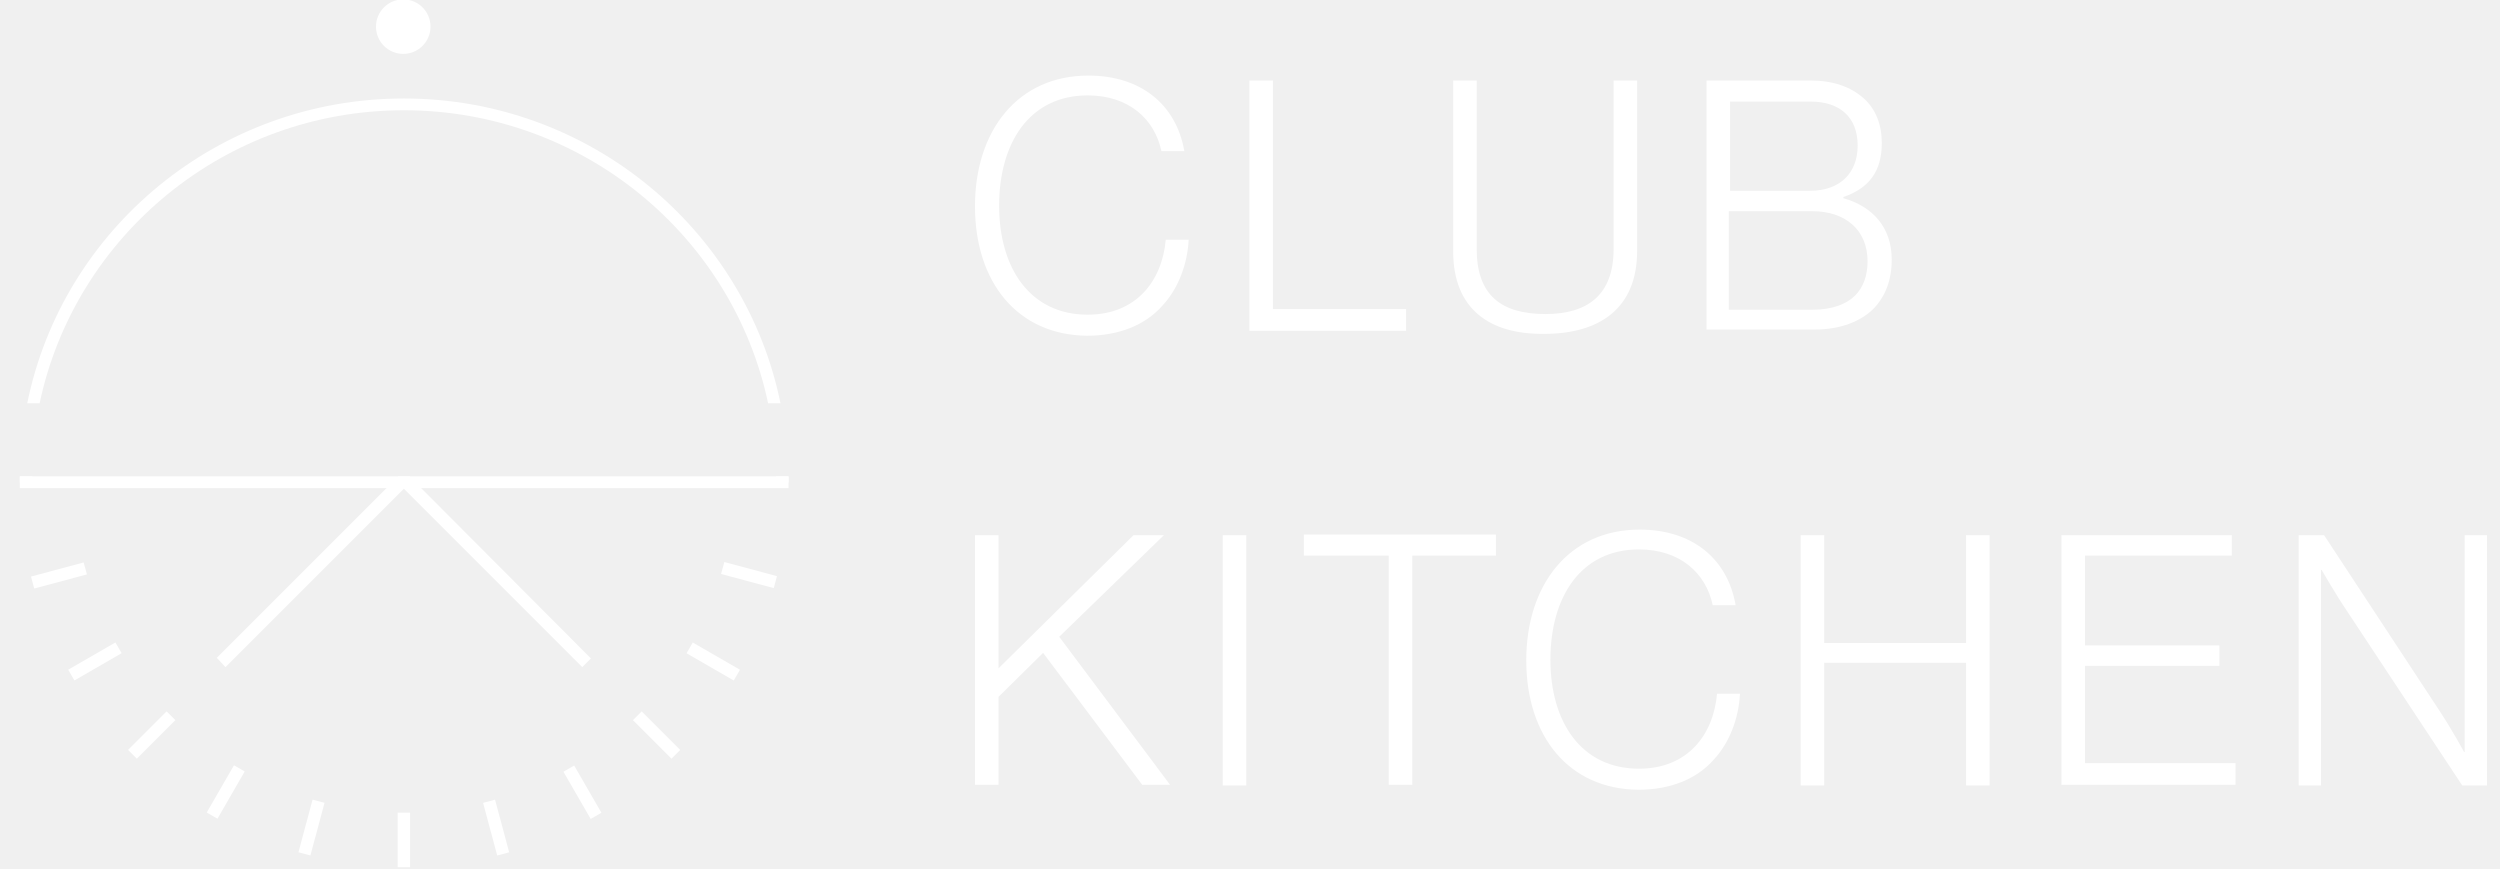
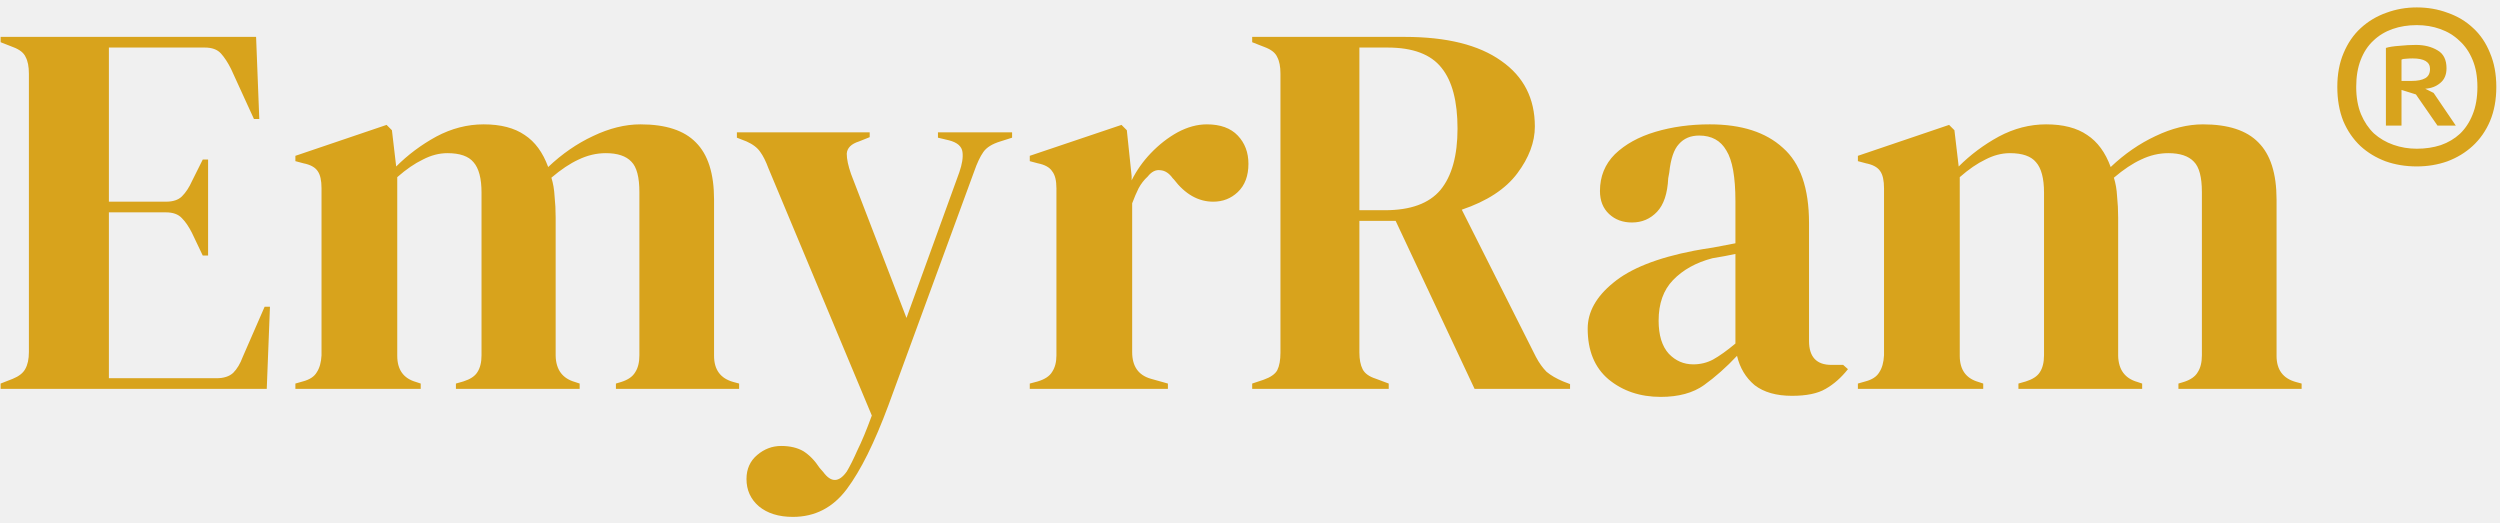
- <svg xmlns="http://www.w3.org/2000/svg" width="144" height="50" viewBox="0 0 144 50" fill="none">
-   <g clip-path="url(#clip0_172_2676)">
-     <path d="M56.159 11.881C56.159 7.528 58.62 4.353 62.688 4.353C65.721 4.353 67.754 6.03 68.218 8.706H66.898C66.505 6.85 65.007 5.495 62.652 5.495C59.263 5.495 57.55 8.277 57.55 11.845C57.55 15.449 59.334 18.125 62.652 18.125C65.435 18.125 66.934 16.198 67.148 13.808H68.468C68.396 15.235 67.861 16.626 66.969 17.59C65.97 18.731 64.436 19.338 62.617 19.338C58.62 19.302 56.159 16.27 56.159 11.881Z" fill="white" />
-     <path d="M71.964 4.638H73.32V17.804H80.991V19.052H71.964V4.638Z" fill="white" />
-     <path d="M83.703 14.486V4.638H85.058V14.343C85.058 17.019 86.486 18.089 89.019 18.089C91.409 18.089 92.944 17.019 92.944 14.343V4.638H94.299V14.45C94.299 17.804 92.087 19.231 88.947 19.231C85.808 19.267 83.703 17.804 83.703 14.486Z" fill="white" />
-     <path d="M98.295 4.638H104.289C105.574 4.638 106.608 4.995 107.358 5.673C108.036 6.279 108.392 7.171 108.392 8.242C108.392 9.883 107.643 10.846 106.18 11.346V11.417C107.822 11.881 108.963 13.058 108.963 14.949C108.963 16.127 108.606 17.054 107.929 17.768C107.179 18.517 106.002 18.981 104.539 18.981H98.295V4.638ZM104.254 10.989C106.002 10.989 107.001 9.954 107.001 8.384C107.001 6.743 105.966 5.851 104.289 5.851H99.651V10.989H104.254ZM104.432 17.839C105.538 17.839 106.359 17.518 106.858 17.019C107.322 16.555 107.572 15.877 107.572 15.056C107.572 13.237 106.287 12.166 104.396 12.166H99.58V17.839H104.432Z" fill="white" />
-     <path d="M56.159 30.826H57.514V38.497L65.292 30.826H67.041L61.011 36.678L67.397 45.205H65.792L60.083 37.605L57.514 40.139V45.205H56.159V30.826Z" fill="white" />
-     <path d="M70.43 30.826H71.786V45.241H70.43V30.826Z" fill="white" />
-     <path d="M79.992 32.004H75.104V30.791H86.165V32.004H81.348V45.205H79.992V32.004Z" fill="white" />
-     <path d="M87.913 38.034C87.913 33.681 90.375 30.505 94.442 30.505C97.475 30.505 99.508 32.182 99.972 34.858H98.652C98.26 33.003 96.761 31.647 94.406 31.647C91.017 31.647 89.304 34.43 89.304 37.998C89.304 41.602 91.088 44.277 94.406 44.277C97.189 44.277 98.688 42.351 98.902 39.96H100.222C100.151 41.387 99.615 42.779 98.724 43.742C97.725 44.884 96.19 45.49 94.371 45.49C90.375 45.455 87.913 42.422 87.913 38.034Z" fill="white" />
-     <path d="M103.719 30.826H105.074V37.035H113.245V30.826H114.601V45.241H113.245V38.176H105.074V45.241H103.719V30.826Z" fill="white" />
-     <path d="M118.775 30.826H128.551V32.004H120.095V37.177H127.837V38.355H120.095V43.956H128.765V45.205H118.739V30.826H118.775Z" fill="white" />
-     <path d="M132.404 30.826H133.867L140.503 40.923C141.217 41.994 141.931 43.314 141.931 43.314H141.966V30.826H143.251V45.241H141.824L135.223 35.251C134.545 34.252 133.724 32.824 133.724 32.824H133.689V45.241H132.404V30.826Z" fill="white" />
-     <path d="M23.227 3.104C24.094 3.104 24.797 2.401 24.797 1.534C24.797 0.667 24.094 -0.036 23.227 -0.036C22.36 -0.036 21.657 0.667 21.657 1.534C21.657 2.401 22.36 3.104 23.227 3.104Z" fill="white" />
-     <path d="M6.649 37.006L3.929 38.575L4.286 39.194L7.005 37.624L6.649 37.006Z" fill="white" />
-     <path d="M13.477 44.081L11.908 46.8L12.527 47.157L14.095 44.437L13.477 44.081Z" fill="white" />
-     <path d="M23.619 46.811H22.906V49.95H23.619V46.811Z" fill="white" />
-     <path d="M33.072 44.095L32.454 44.452L34.024 47.171L34.642 46.814L33.072 44.095Z" fill="white" />
-     <path d="M39.903 37.009L39.546 37.627L42.265 39.197L42.622 38.579L39.903 37.009Z" fill="white" />
-     <path d="M4.82 32.397L1.787 33.209L1.972 33.899L5.005 33.086L4.82 32.397Z" fill="white" />
-     <path d="M9.597 40.975L7.377 43.195L7.881 43.699L10.101 41.479L9.597 40.975Z" fill="white" />
-     <path d="M18.004 46.058L17.191 49.091L17.88 49.275L18.693 46.243L18.004 46.058Z" fill="white" />
-     <path d="M28.515 46.06L27.826 46.245L28.639 49.277L29.328 49.093L28.515 46.06Z" fill="white" />
-     <path d="M36.96 40.977L36.456 41.481L38.676 43.701L39.18 43.197L36.96 40.977Z" fill="white" />
-     <path d="M41.72 32.373L41.535 33.062L44.568 33.875L44.753 33.186L41.72 32.373Z" fill="white" />
-     <path d="M45.419 27.437H1.142V28.115H45.419V27.437Z" fill="white" />
-     <path d="M2.283 23.227C4.317 13.594 12.951 6.351 23.263 6.351C33.574 6.351 42.208 13.594 44.242 23.227H44.955C42.922 13.237 33.966 5.673 23.263 5.673C12.559 5.673 3.604 13.201 1.57 23.227H2.283Z" fill="white" />
-     <path d="M44.706 27.437C44.706 27.473 44.706 27.509 44.706 27.58V27.794H45.419V27.58C45.419 27.544 45.419 27.509 45.419 27.437H44.706Z" fill="white" />
-     <path d="M1.142 27.437C1.142 27.473 1.142 27.509 1.142 27.58V27.794H1.855V27.58C1.855 27.544 1.855 27.509 1.855 27.437H1.142Z" fill="white" />
-     <path d="M34.038 37.927L23.584 27.437H22.942L12.488 37.891L12.987 38.426L23.263 28.151L33.538 38.426L34.038 37.927Z" fill="white" />
-   </g>
-   <defs>
-     <clipPath id="clip0_172_2676">
-       <rect width="144" height="49.95" fill="white" />
-     </clipPath>
-   </defs>
+ <svg xmlns="http://www.w3.org/2000/svg" width="225" height="47" viewBox="0 0 225 47" fill="none">
+   <path d="M0.056 35V34.52L1.16 34.088C1.704 33.864 2.072 33.576 2.264 33.224C2.488 32.84 2.6 32.328 2.6 31.688V6.632C2.6 5.992 2.504 5.496 2.312 5.144C2.152 4.76 1.768 4.456 1.16 4.232L0.056 3.8V3.32H23.048L23.336 10.712H22.856L20.792 6.2C20.504 5.624 20.2 5.16 19.88 4.808C19.56 4.456 19.08 4.28 18.44 4.28H9.8V18.152H14.936C15.576 18.152 16.056 17.992 16.376 17.672C16.728 17.32 17.032 16.856 17.288 16.28L18.248 14.36H18.728V23H18.248L17.288 20.984C17 20.408 16.696 19.96 16.376 19.64C16.056 19.288 15.576 19.112 14.936 19.112H9.8V34.04H19.496C20.136 34.04 20.632 33.88 20.984 33.56C21.336 33.208 21.624 32.728 21.848 32.12L23.816 27.608H24.296L24.008 35H0.056ZM26.585 35V34.52L27.257 34.328C27.865 34.168 28.281 33.896 28.505 33.512C28.761 33.128 28.905 32.616 28.937 31.976V16.952C28.937 16.248 28.825 15.736 28.601 15.416C28.377 15.064 27.945 14.824 27.305 14.696L26.585 14.504V14.024L34.793 11.24L35.273 11.72L35.657 14.984C36.713 13.928 37.913 13.032 39.257 12.296C40.633 11.56 42.057 11.192 43.529 11.192C45.065 11.192 46.297 11.512 47.225 12.152C48.153 12.76 48.857 13.72 49.337 15.032C50.585 13.848 51.929 12.92 53.369 12.248C54.841 11.544 56.265 11.192 57.641 11.192C59.913 11.192 61.577 11.736 62.633 12.824C63.721 13.912 64.265 15.624 64.265 17.96V32.024C64.265 33.272 64.841 34.056 65.993 34.376L66.521 34.52V35H55.433V34.52L55.913 34.376C56.521 34.184 56.937 33.896 57.161 33.512C57.417 33.128 57.545 32.616 57.545 31.976V17.288C57.545 15.944 57.305 15.032 56.825 14.552C56.345 14.04 55.577 13.784 54.521 13.784C53.689 13.784 52.873 13.976 52.073 14.36C51.305 14.712 50.489 15.256 49.625 15.992C49.785 16.504 49.881 17.064 49.913 17.672C49.977 18.28 50.009 18.92 50.009 19.592V32.024C50.041 33.272 50.617 34.056 51.737 34.376L52.169 34.52V35H41.033V34.52L41.705 34.328C42.313 34.136 42.729 33.864 42.953 33.512C43.209 33.128 43.337 32.616 43.337 31.976V17.336C43.337 16.056 43.097 15.144 42.617 14.6C42.169 14.056 41.385 13.784 40.265 13.784C39.529 13.784 38.793 13.976 38.057 14.36C37.321 14.712 36.553 15.24 35.753 15.944V32.024C35.753 33.272 36.313 34.056 37.433 34.376L37.865 34.52V35H26.585ZM71.36 46.52C70.08 46.52 69.056 46.2 68.288 45.56C67.552 44.92 67.184 44.104 67.184 43.112C67.184 42.216 67.504 41.496 68.144 40.952C68.784 40.408 69.504 40.136 70.304 40.136C71.104 40.136 71.776 40.296 72.32 40.616C72.864 40.968 73.344 41.464 73.76 42.104L74.096 42.488C74.8 43.448 75.504 43.432 76.208 42.44C76.496 41.96 76.816 41.32 77.168 40.52C77.552 39.752 77.984 38.712 78.464 37.4L69.152 15.128C68.928 14.52 68.688 14.04 68.432 13.688C68.176 13.304 67.76 12.984 67.184 12.728L66.32 12.392V11.912H78.272V12.344L77.312 12.728C76.608 12.952 76.24 13.32 76.208 13.832C76.208 14.312 76.336 14.92 76.592 15.656L81.584 28.616L86.336 15.512C86.592 14.776 86.688 14.168 86.624 13.688C86.56 13.176 86.16 12.824 85.424 12.632L84.416 12.392V11.912H91.088V12.392L90.032 12.728C89.296 12.952 88.784 13.272 88.496 13.688C88.208 14.104 87.936 14.68 87.68 15.416L79.952 36.488C78.704 39.848 77.456 42.36 76.208 44.024C74.96 45.688 73.344 46.52 71.36 46.52ZM92.679 35V34.52L93.399 34.328C94.039 34.136 94.471 33.848 94.695 33.464C94.951 33.08 95.079 32.584 95.079 31.976V16.952C95.079 16.248 94.951 15.736 94.695 15.416C94.471 15.064 94.039 14.824 93.399 14.696L92.679 14.504V14.024L100.935 11.24L101.415 11.72L101.847 15.848V16.232C102.295 15.336 102.871 14.52 103.575 13.784C104.311 13.016 105.111 12.392 105.975 11.912C106.871 11.432 107.751 11.192 108.615 11.192C109.831 11.192 110.759 11.528 111.399 12.2C112.039 12.872 112.359 13.72 112.359 14.744C112.359 15.832 112.039 16.68 111.399 17.288C110.791 17.864 110.055 18.152 109.191 18.152C107.847 18.152 106.663 17.48 105.639 16.136L105.543 16.04C105.223 15.592 104.855 15.352 104.439 15.32C104.023 15.256 103.639 15.448 103.287 15.896C102.967 16.184 102.695 16.536 102.471 16.952C102.279 17.336 102.087 17.784 101.895 18.296V31.688C101.895 32.968 102.455 33.768 103.575 34.088L105.111 34.52V35H92.679ZM112.697 35V34.52L113.705 34.184C114.345 33.96 114.761 33.672 114.953 33.32C115.145 32.936 115.241 32.408 115.241 31.736V6.632C115.241 5.992 115.145 5.496 114.953 5.144C114.793 4.76 114.409 4.456 113.801 4.232L112.697 3.8V3.32H126.425C130.201 3.32 133.097 4.04 135.113 5.48C137.129 6.888 138.137 8.856 138.137 11.384C138.137 12.792 137.609 14.2 136.553 15.608C135.497 17.016 133.833 18.104 131.561 18.872L138.233 32.12C138.521 32.664 138.841 33.112 139.193 33.464C139.577 33.784 140.073 34.072 140.681 34.328L141.305 34.568V35H132.713L125.609 19.88H122.345V31.736C122.345 32.344 122.441 32.84 122.633 33.224C122.825 33.608 123.225 33.896 123.833 34.088L124.985 34.52V35H112.697ZM122.345 18.92H124.649C126.953 18.92 128.617 18.312 129.641 17.096C130.665 15.848 131.177 14.008 131.177 11.576C131.177 9.112 130.697 7.288 129.737 6.104C128.777 4.888 127.161 4.28 124.889 4.28H122.345V18.92ZM149.468 35.72C147.612 35.72 146.044 35.192 144.764 34.136C143.516 33.08 142.892 31.56 142.892 29.576C142.892 28.072 143.66 26.696 145.196 25.448C146.732 24.168 149.148 23.208 152.444 22.568C152.956 22.472 153.532 22.376 154.172 22.28C154.812 22.152 155.484 22.024 156.188 21.896V18.104C156.188 15.928 155.916 14.408 155.372 13.544C154.86 12.648 154.044 12.2 152.924 12.2C152.156 12.2 151.548 12.456 151.1 12.968C150.652 13.448 150.364 14.296 150.236 15.512L150.14 16.04C150.076 17.416 149.74 18.424 149.132 19.064C148.524 19.704 147.772 20.024 146.876 20.024C146.044 20.024 145.356 19.768 144.812 19.256C144.268 18.744 143.996 18.056 143.996 17.192C143.996 15.88 144.444 14.776 145.34 13.88C146.268 12.984 147.484 12.312 148.988 11.864C150.492 11.416 152.124 11.192 153.884 11.192C156.732 11.192 158.924 11.896 160.46 13.304C162.028 14.68 162.812 16.936 162.812 20.072V30.68C162.812 32.12 163.484 32.84 164.828 32.84H165.884L166.316 33.224C165.708 33.992 165.036 34.584 164.3 35C163.596 35.416 162.588 35.624 161.276 35.624C159.868 35.624 158.748 35.304 157.916 34.664C157.116 33.992 156.588 33.112 156.332 32.024C155.372 33.048 154.38 33.928 153.356 34.664C152.364 35.368 151.068 35.72 149.468 35.72ZM152.396 32.792C153.036 32.792 153.628 32.648 154.172 32.36C154.748 32.04 155.42 31.56 156.188 30.92V22.856C155.868 22.92 155.548 22.984 155.228 23.048C154.908 23.112 154.54 23.176 154.124 23.24C152.652 23.624 151.468 24.28 150.572 25.208C149.708 26.104 149.276 27.32 149.276 28.856C149.276 30.168 149.58 31.16 150.188 31.832C150.796 32.472 151.532 32.792 152.396 32.792ZM167.21 35V34.52L167.882 34.328C168.49 34.168 168.906 33.896 169.13 33.512C169.386 33.128 169.53 32.616 169.562 31.976V16.952C169.562 16.248 169.45 15.736 169.226 15.416C169.002 15.064 168.57 14.824 167.93 14.696L167.21 14.504V14.024L175.418 11.24L175.898 11.72L176.282 14.984C177.338 13.928 178.538 13.032 179.882 12.296C181.258 11.56 182.682 11.192 184.154 11.192C185.69 11.192 186.922 11.512 187.85 12.152C188.778 12.76 189.482 13.72 189.962 15.032C191.21 13.848 192.554 12.92 193.994 12.248C195.466 11.544 196.89 11.192 198.266 11.192C200.538 11.192 202.202 11.736 203.258 12.824C204.346 13.912 204.89 15.624 204.89 17.96V32.024C204.89 33.272 205.466 34.056 206.618 34.376L207.146 34.52V35H196.058V34.52L196.538 34.376C197.146 34.184 197.562 33.896 197.786 33.512C198.042 33.128 198.17 32.616 198.17 31.976V17.288C198.17 15.944 197.93 15.032 197.45 14.552C196.97 14.04 196.202 13.784 195.146 13.784C194.314 13.784 193.498 13.976 192.698 14.36C191.93 14.712 191.114 15.256 190.25 15.992C190.41 16.504 190.506 17.064 190.538 17.672C190.602 18.28 190.634 18.92 190.634 19.592V32.024C190.666 33.272 191.242 34.056 192.362 34.376L192.794 34.52V35H181.658V34.52L182.33 34.328C182.938 34.136 183.354 33.864 183.578 33.512C183.834 33.128 183.962 32.616 183.962 31.976V17.336C183.962 16.056 183.722 15.144 183.242 14.6C182.794 14.056 182.01 13.784 180.89 13.784C180.154 13.784 179.418 13.976 178.682 14.36C177.946 14.712 177.178 15.24 176.378 15.944V32.024C176.378 33.272 176.938 34.056 178.058 34.376L178.49 34.52V35H167.21ZM210.358 7.823C210.358 6.671 210.547 5.654 210.925 4.772C211.303 3.872 211.816 3.125 212.464 2.531C213.13 1.919 213.895 1.46 214.759 1.154C215.623 0.83 216.541 0.668 217.513 0.668C218.503 0.668 219.43 0.83 220.294 1.154C221.176 1.46 221.941 1.919 222.589 2.531C223.237 3.125 223.741 3.872 224.101 4.772C224.479 5.654 224.668 6.671 224.668 7.823C224.668 8.975 224.479 10.001 224.101 10.901C223.723 11.783 223.201 12.53 222.535 13.142C221.887 13.736 221.131 14.195 220.267 14.519C219.403 14.825 218.485 14.978 217.513 14.978C216.505 14.978 215.569 14.825 214.705 14.519C213.841 14.195 213.085 13.736 212.437 13.142C211.789 12.53 211.276 11.783 210.898 10.901C210.538 10.001 210.358 8.975 210.358 7.823ZM212.059 7.823C212.059 8.759 212.203 9.578 212.491 10.28C212.779 10.964 213.166 11.54 213.652 12.008C214.156 12.458 214.741 12.8 215.407 13.034C216.073 13.268 216.775 13.385 217.513 13.385C218.287 13.385 219.007 13.277 219.673 13.061C220.339 12.827 220.915 12.485 221.401 12.035C221.887 11.567 222.265 10.991 222.535 10.307C222.823 9.605 222.967 8.777 222.967 7.823C222.967 6.887 222.823 6.077 222.535 5.393C222.247 4.691 221.851 4.115 221.347 3.665C220.861 3.197 220.285 2.846 219.619 2.612C218.971 2.378 218.269 2.261 217.513 2.261C216.721 2.261 215.992 2.378 215.326 2.612C214.66 2.846 214.084 3.197 213.598 3.665C213.112 4.115 212.734 4.691 212.464 5.393C212.194 6.077 212.059 6.887 212.059 7.823ZM214.732 4.313C215.02 4.223 215.425 4.16 215.947 4.124C216.469 4.07 216.964 4.043 217.432 4.043C218.188 4.043 218.836 4.205 219.376 4.529C219.916 4.835 220.186 5.375 220.186 6.149C220.186 6.725 219.997 7.166 219.619 7.472C219.259 7.778 218.809 7.949 218.269 7.985L219.025 8.363L221.023 11.306H219.376L217.432 8.498L216.136 8.093V11.306H214.732V4.313ZM217.135 5.258C216.937 5.258 216.748 5.267 216.568 5.285C216.388 5.285 216.244 5.312 216.136 5.366V7.283H217.054C217.576 7.283 217.981 7.202 218.269 7.04C218.557 6.878 218.701 6.599 218.701 6.203C218.701 5.573 218.179 5.258 217.135 5.258Z" fill="#D8A31C" />
</svg>
